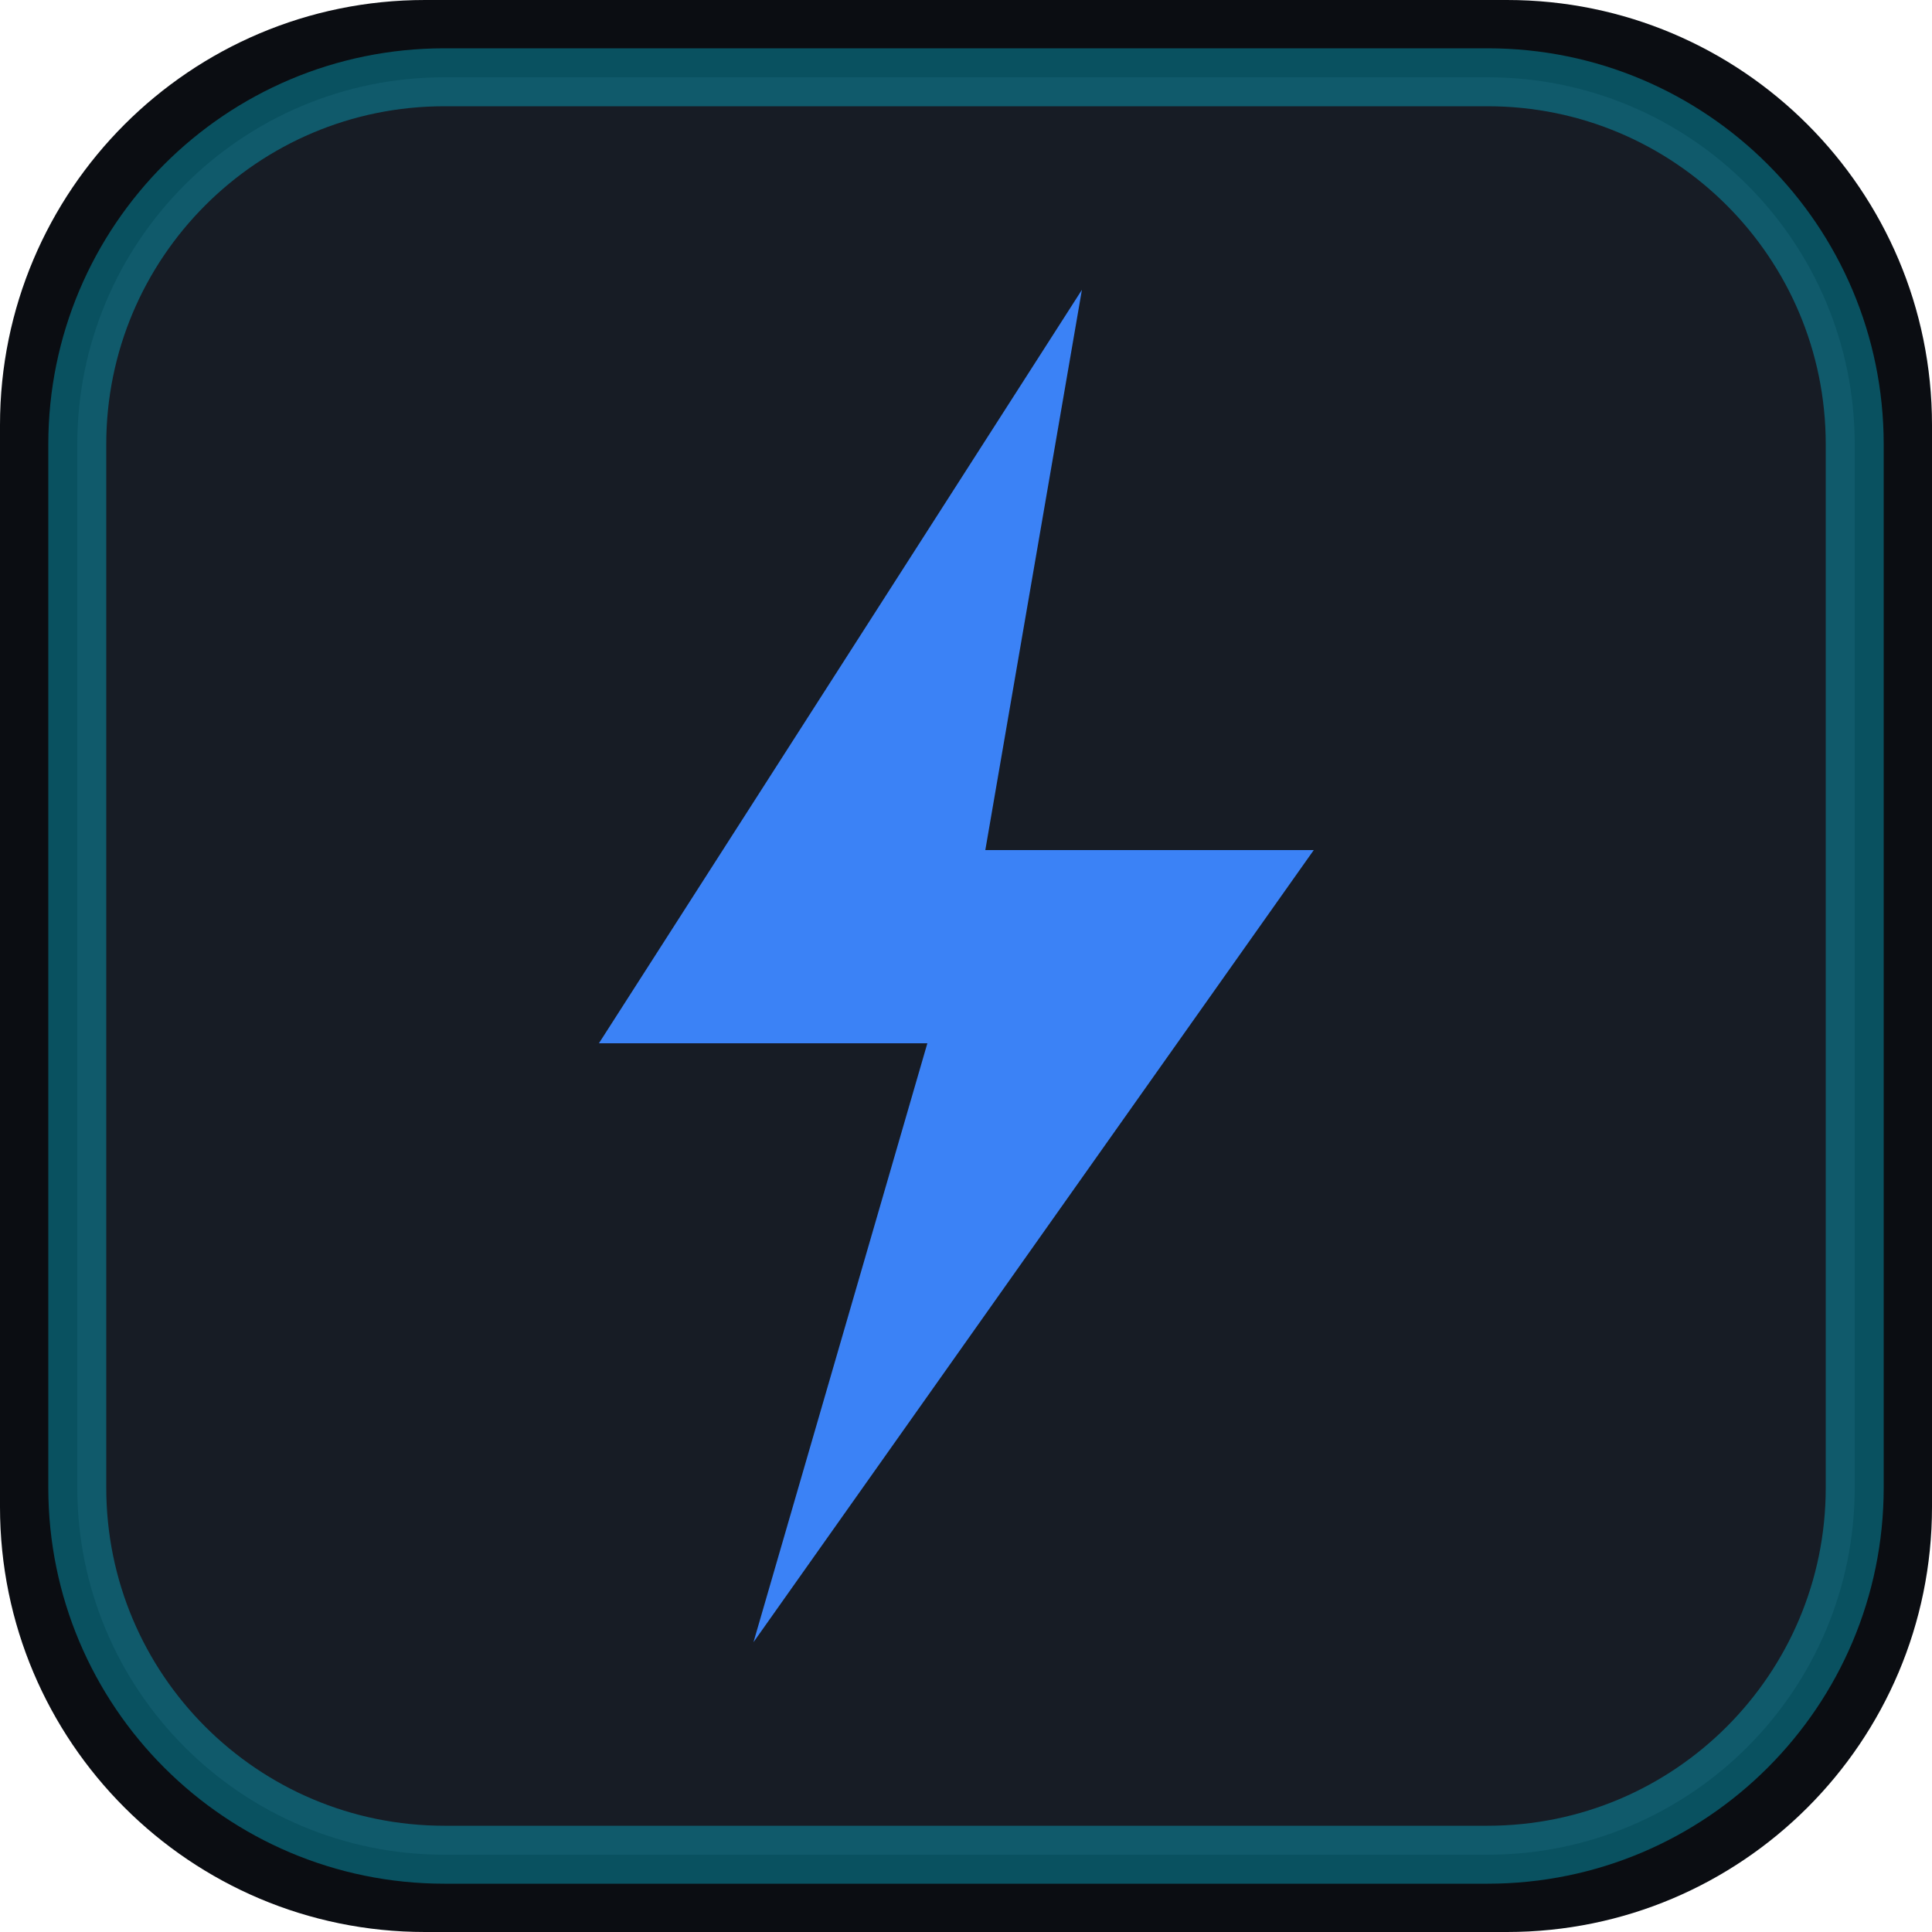
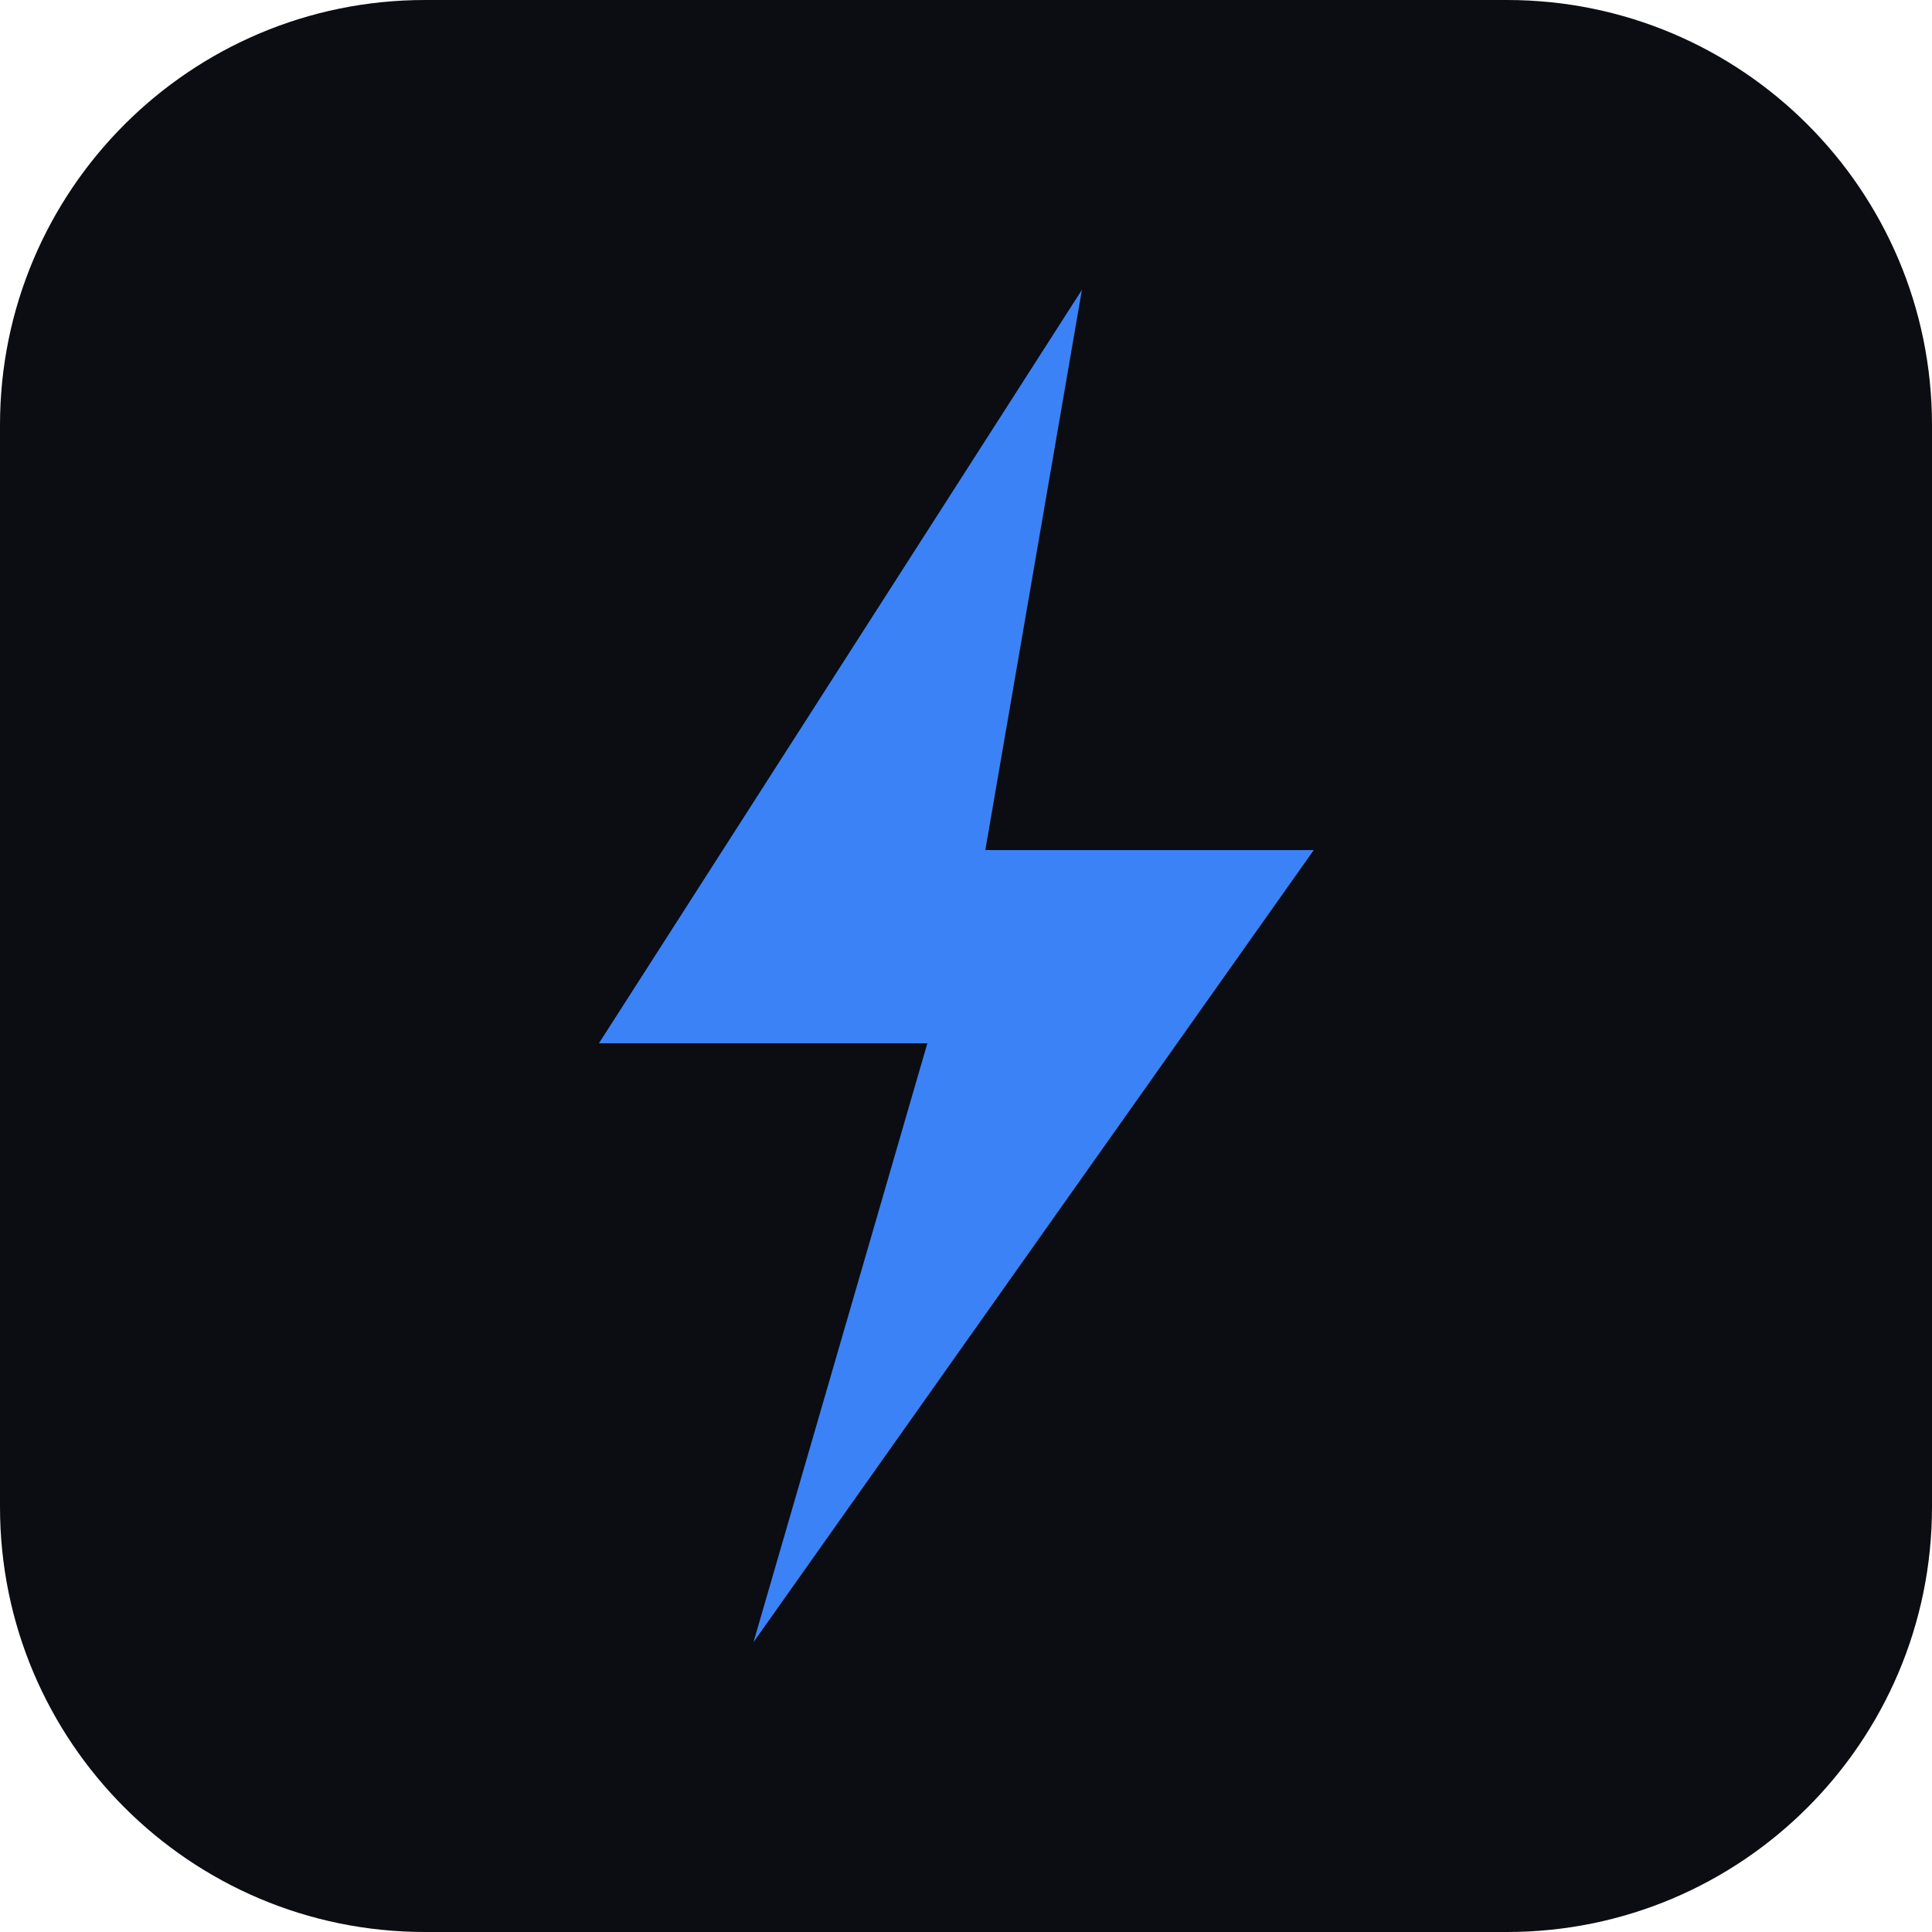
<svg xmlns="http://www.w3.org/2000/svg" viewBox="0 0 200 200" width="32" height="32">
  <rect width="200" height="200" rx="44" fill="#0b0d12" />
-   <rect x="8" y="8" width="184" height="184" rx="38" fill="#171c25" stroke="#06b6d4" stroke-opacity="0.4" stroke-width="6" />
  <path d="M112 30L62 108h34L78 170l58-82h-34z" fill="#3b82f6" />
</svg>
